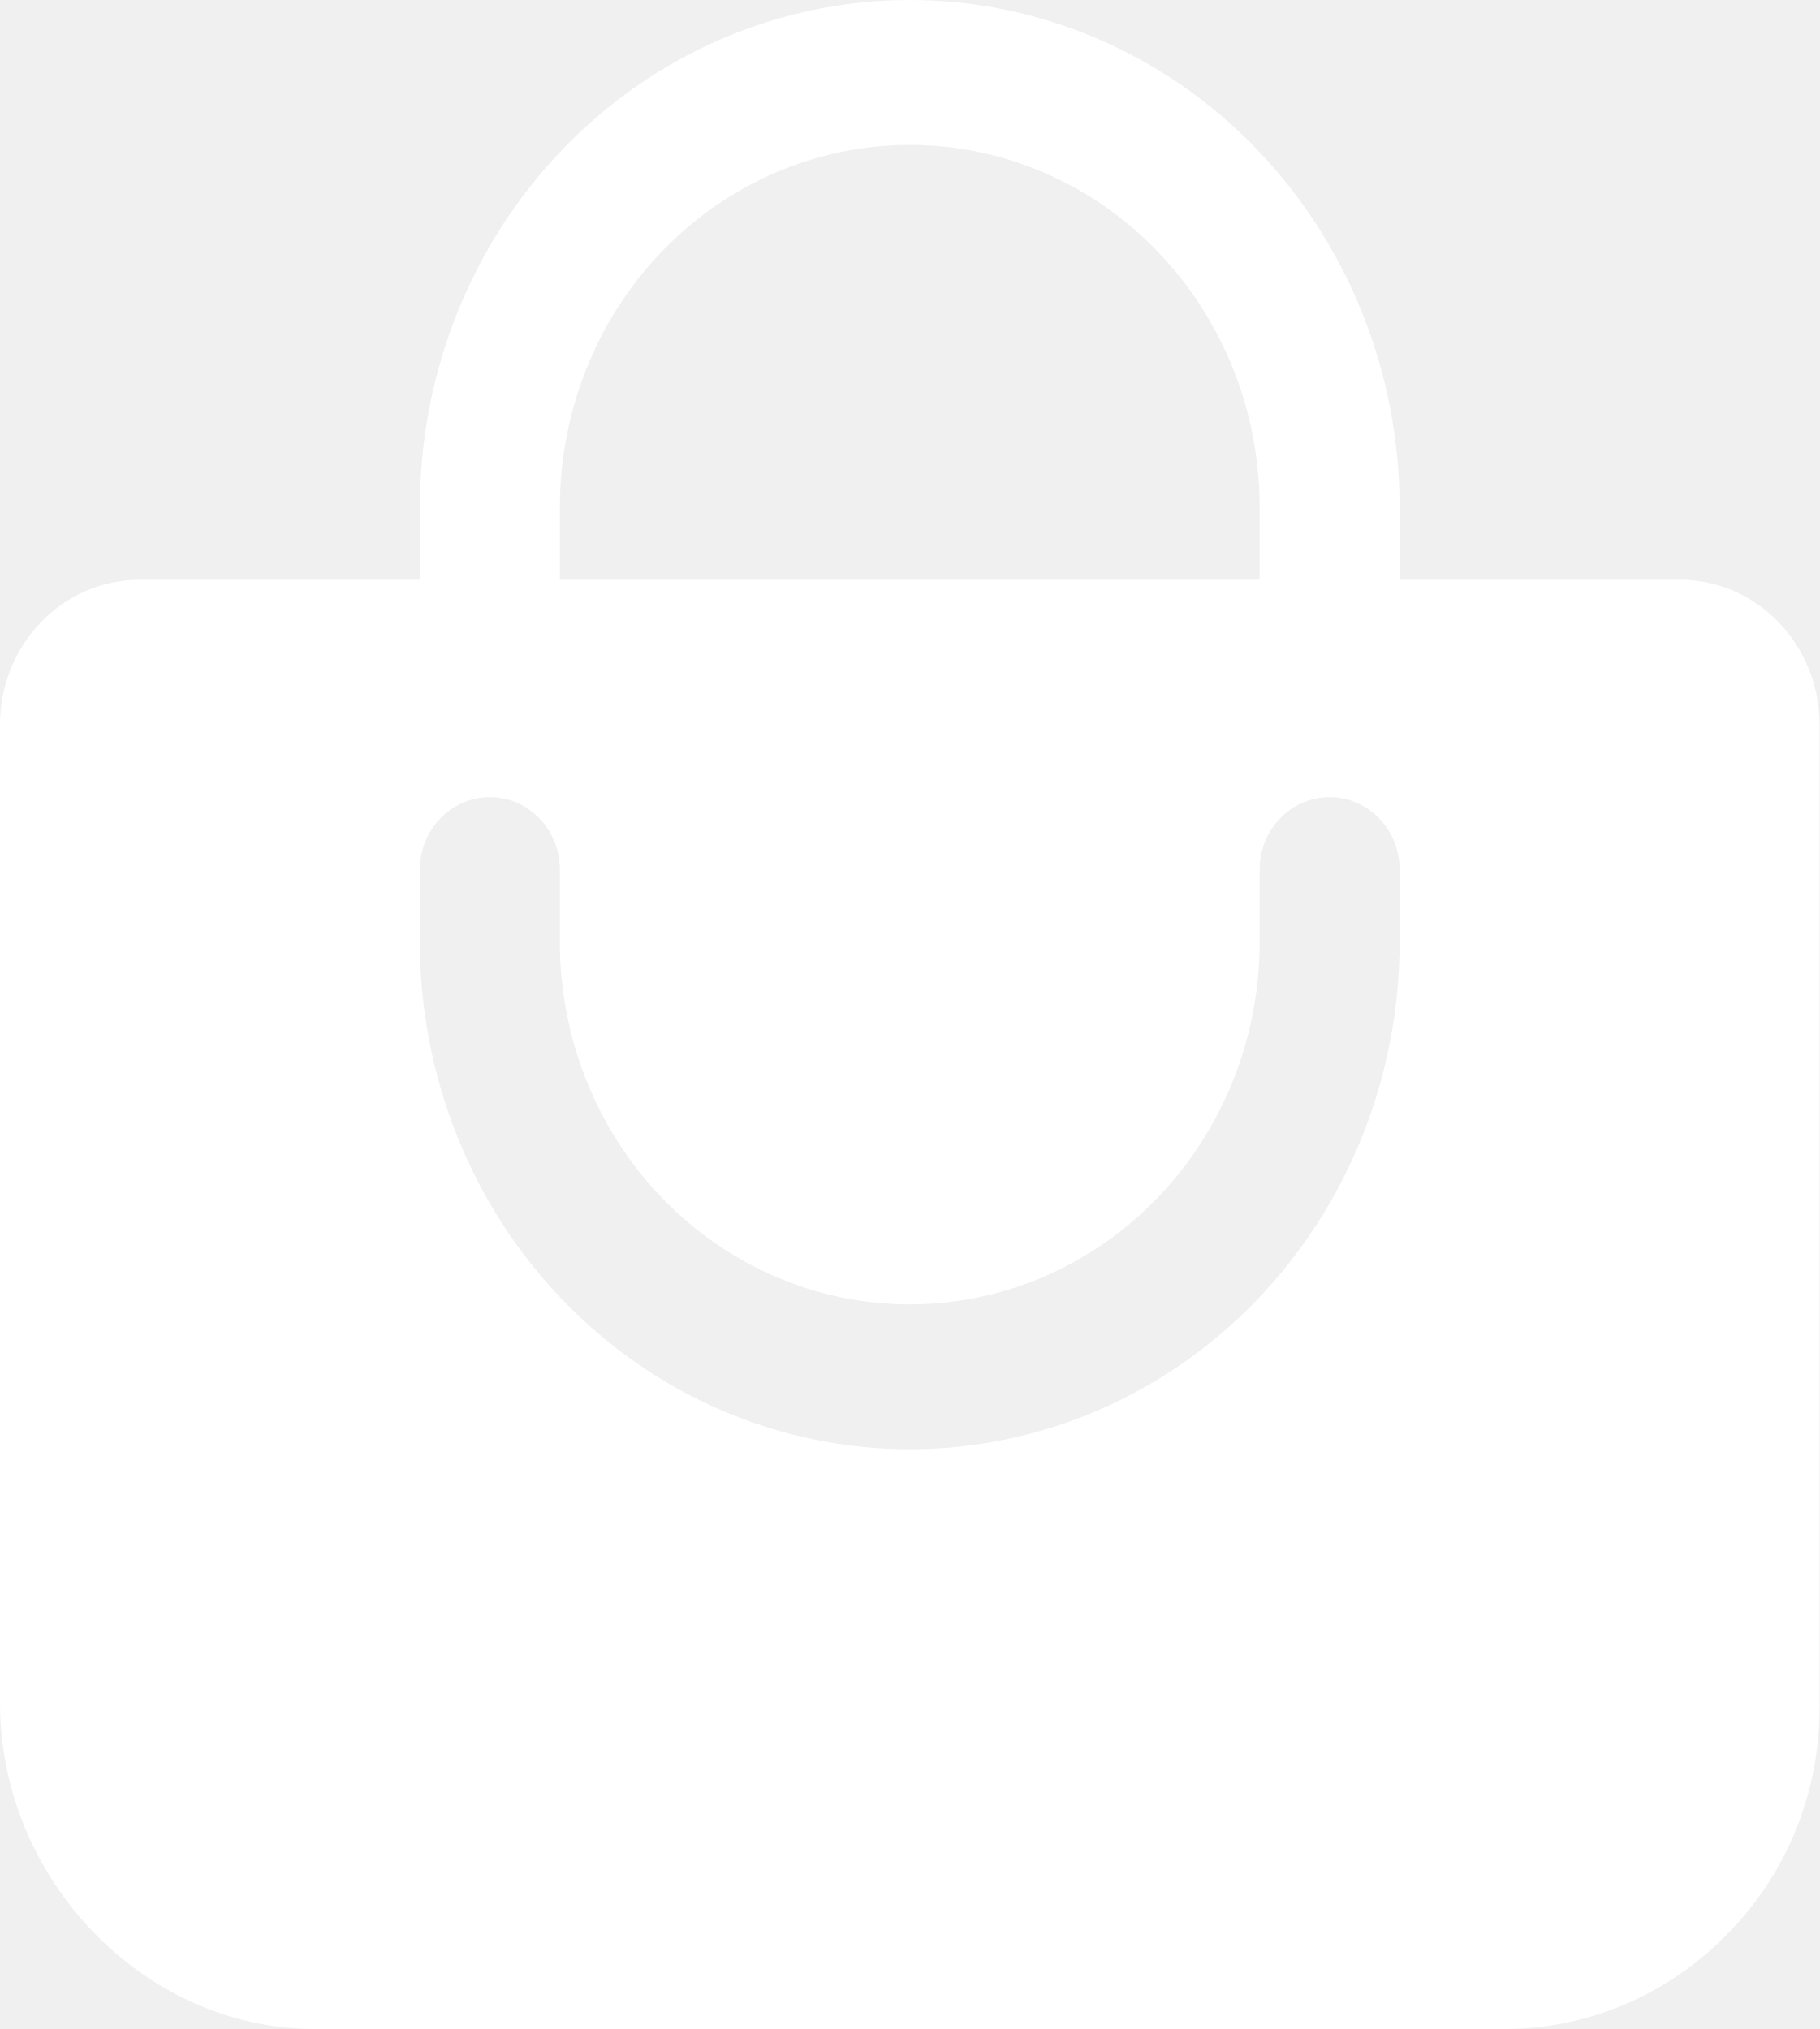
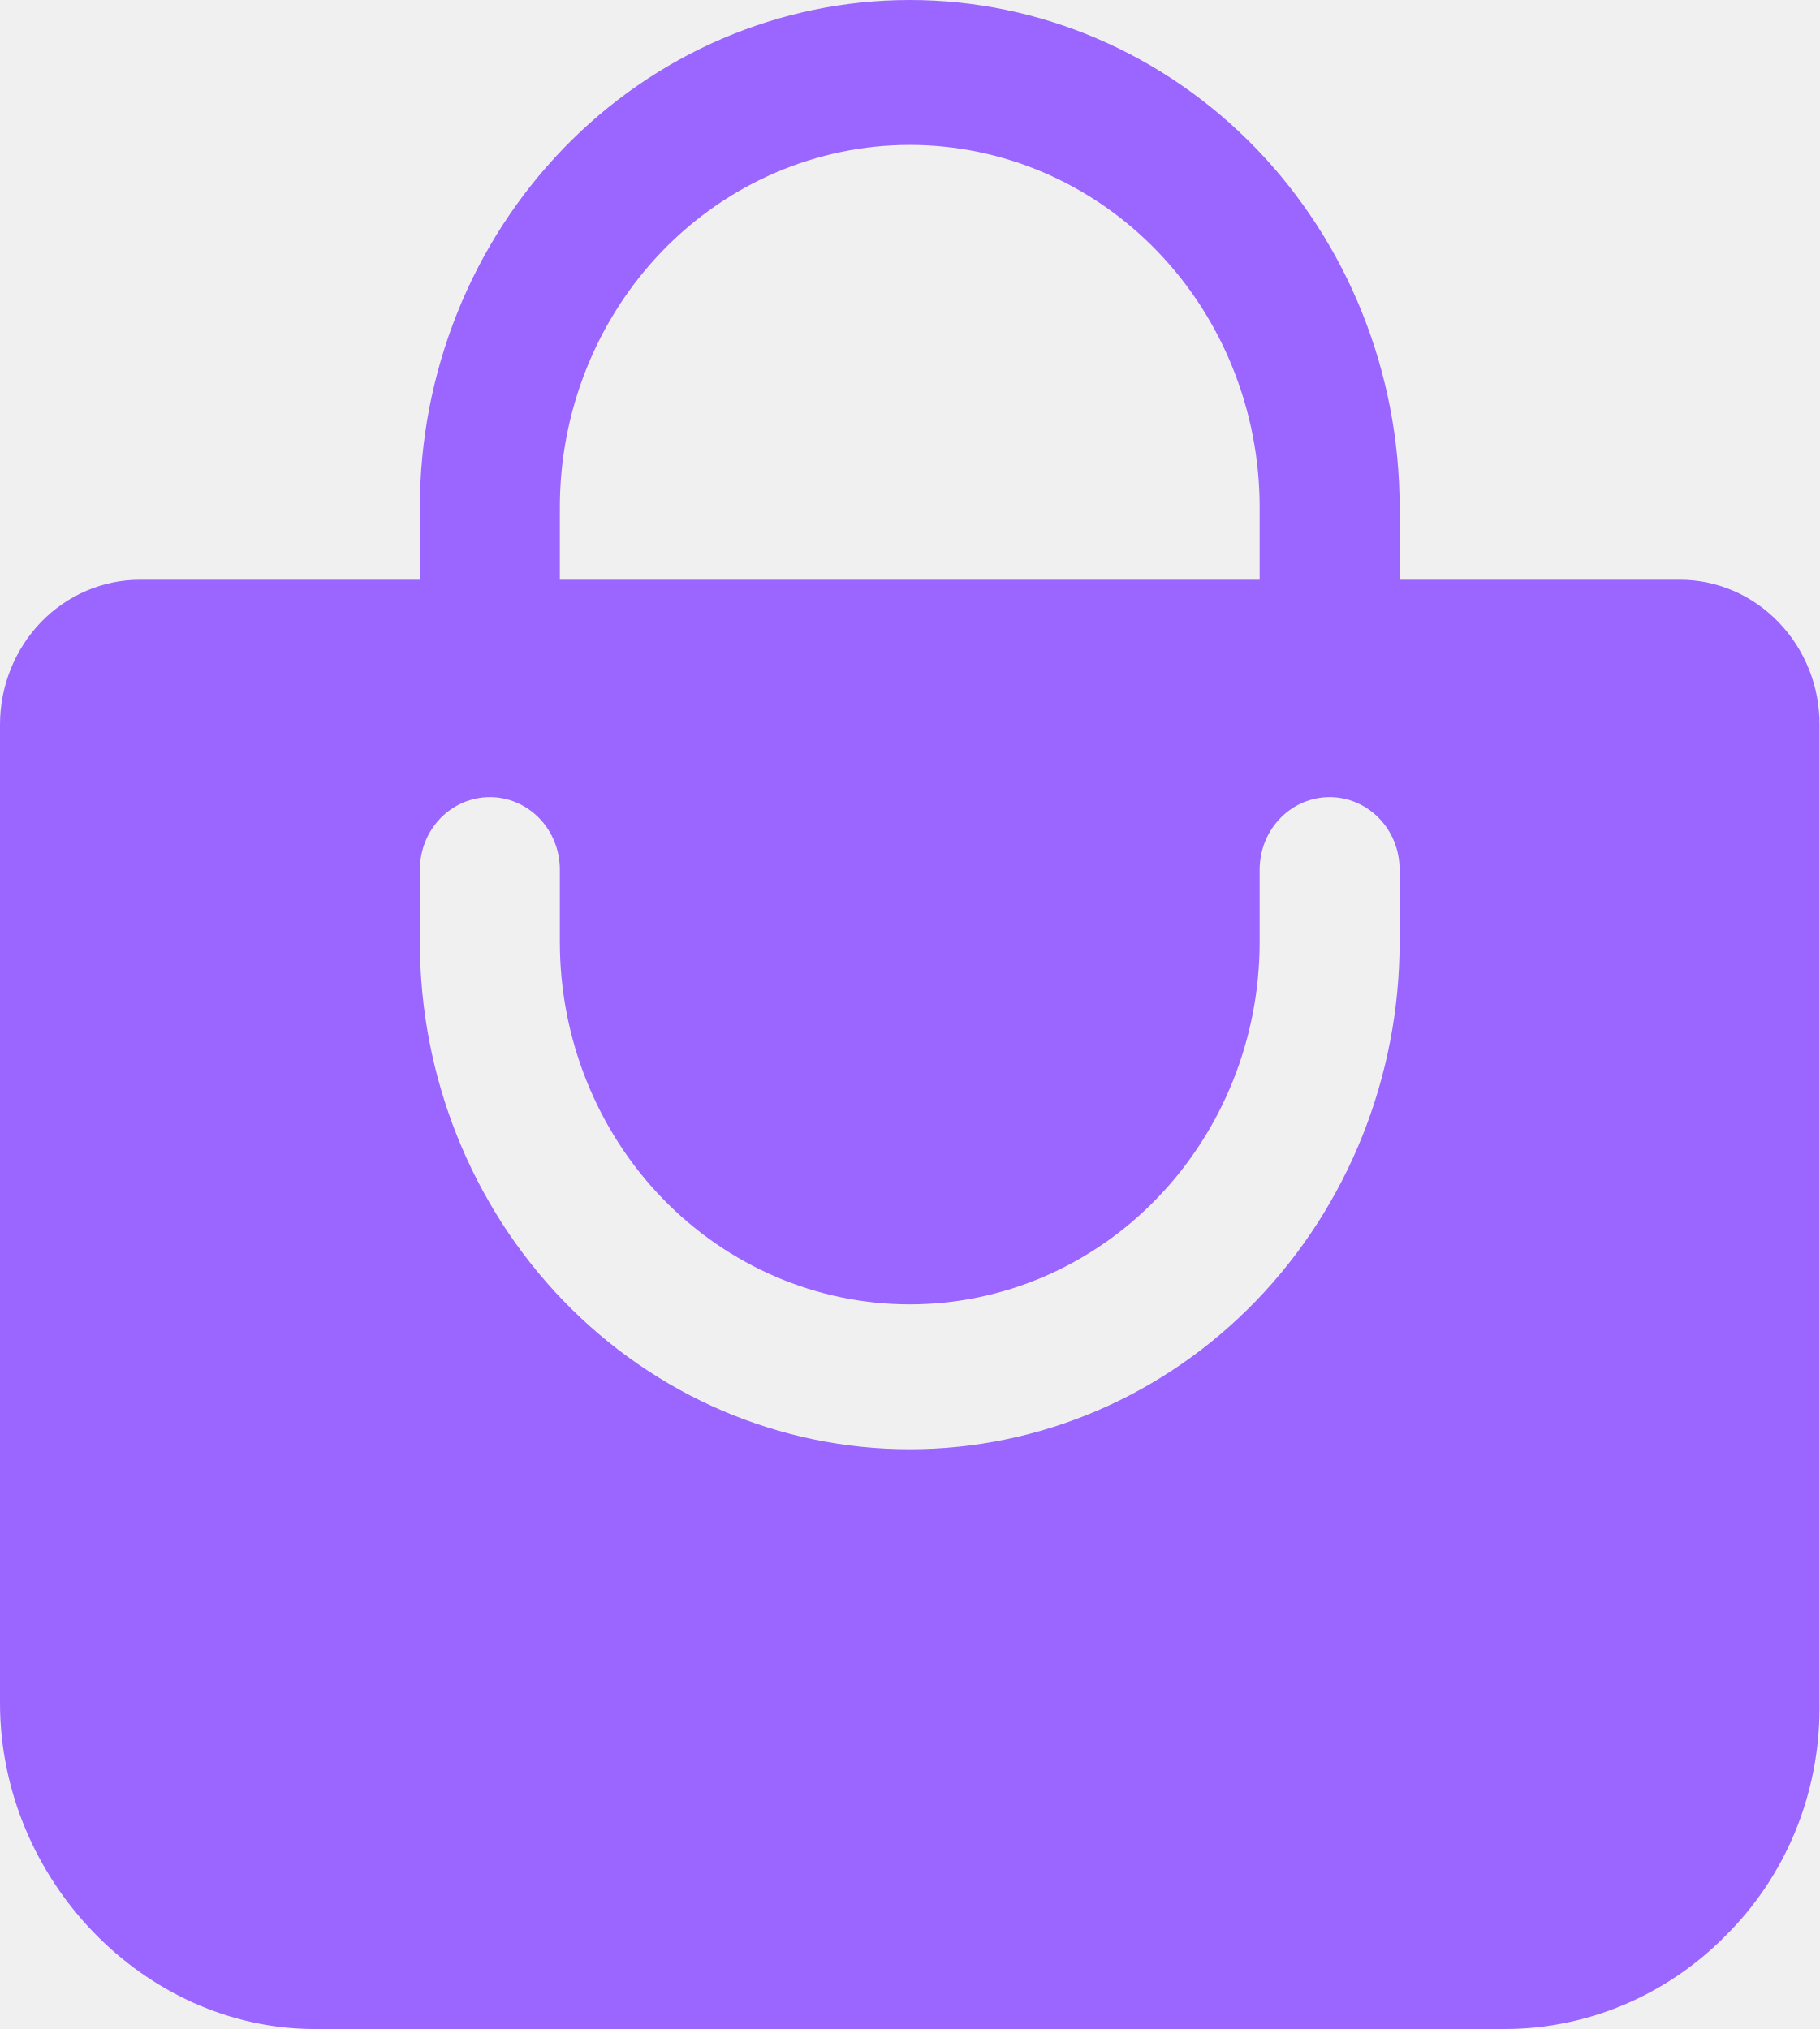
<svg xmlns="http://www.w3.org/2000/svg" width="26" height="29" viewBox="0 0 26 29" fill="none">
-   <path d="M25.416 8.894C25.23 8.701 25.01 8.547 24.767 8.443C24.524 8.339 24.263 8.285 24 8.286H20V7.25C20 5.327 19.262 3.483 17.95 2.123C16.637 0.764 14.857 0 13 0C11.143 0 9.363 0.764 8.05 2.123C6.737 3.483 6 5.327 6 7.25V8.286H2C1.47 8.286 0.961 8.504 0.586 8.892C0.211 9.281 0 9.808 0 10.357V24.339C0 26.864 2.062 29 4.5 29H21.5C22.679 29 23.811 28.523 24.655 27.67C25.079 27.25 25.418 26.746 25.649 26.188C25.88 25.629 25.999 25.028 26 24.42V10.357C26.001 10.085 25.95 9.816 25.849 9.565C25.749 9.314 25.602 9.086 25.416 8.894ZM8 7.25C8 5.877 8.527 4.559 9.464 3.588C10.402 2.617 11.674 2.071 13 2.071C14.326 2.071 15.598 2.617 16.535 3.588C17.473 4.559 18 5.877 18 7.25V8.286H8V7.25ZM20 13.464C20 15.387 19.262 17.231 17.95 18.591C16.637 19.95 14.857 20.714 13 20.714C11.143 20.714 9.363 19.95 8.05 18.591C6.737 17.231 6 15.387 6 13.464V12.429C6 12.154 6.105 11.89 6.293 11.696C6.48 11.502 6.735 11.393 7 11.393C7.265 11.393 7.52 11.502 7.707 11.696C7.895 11.89 8 12.154 8 12.429V13.464C8 14.838 8.527 16.155 9.464 17.126C10.402 18.097 11.674 18.643 13 18.643C14.326 18.643 15.598 18.097 16.535 17.126C17.473 16.155 18 14.838 18 13.464V12.429C18 12.154 18.105 11.89 18.293 11.696C18.48 11.502 18.735 11.393 19 11.393C19.265 11.393 19.52 11.502 19.707 11.696C19.895 11.89 20 12.154 20 12.429V13.464Z" fill="white" />
+   <path d="M25.416 8.894C25.23 8.701 25.01 8.547 24.767 8.443C24.524 8.339 24.263 8.285 24 8.286H20V7.25C20 5.327 19.262 3.483 17.95 2.123C16.637 0.764 14.857 0 13 0C11.143 0 9.363 0.764 8.05 2.123C6.737 3.483 6 5.327 6 7.25V8.286H2C1.47 8.286 0.961 8.504 0.586 8.892C0.211 9.281 0 9.808 0 10.357V24.339C0 26.864 2.062 29 4.5 29H21.5C22.679 29 23.811 28.523 24.655 27.67C25.079 27.25 25.418 26.746 25.649 26.188C25.88 25.629 25.999 25.028 26 24.42V10.357C26.001 10.085 25.95 9.816 25.849 9.565C25.749 9.314 25.602 9.086 25.416 8.894ZM8 7.25C8 5.877 8.527 4.559 9.464 3.588C10.402 2.617 11.674 2.071 13 2.071C14.326 2.071 15.598 2.617 16.535 3.588C17.473 4.559 18 5.877 18 7.25V8.286H8V7.25ZM20 13.464C20 15.387 19.262 17.231 17.95 18.591C16.637 19.95 14.857 20.714 13 20.714C11.143 20.714 9.363 19.95 8.05 18.591C6.737 17.231 6 15.387 6 13.464V12.429C6 12.154 6.105 11.89 6.293 11.696C6.48 11.502 6.735 11.393 7 11.393C7.265 11.393 7.52 11.502 7.707 11.696C7.895 11.89 8 12.154 8 12.429V13.464C8 14.838 8.527 16.155 9.464 17.126C10.402 18.097 11.674 18.643 13 18.643C14.326 18.643 15.598 18.097 16.535 17.126C17.473 16.155 18 14.838 18 13.464V12.429C18 12.154 18.105 11.89 18.293 11.696C18.48 11.502 18.735 11.393 19 11.393C19.265 11.393 19.52 11.502 19.707 11.696C19.895 11.89 20 12.154 20 12.429V13.464Z" fill="#9b66ff" />
</svg>
